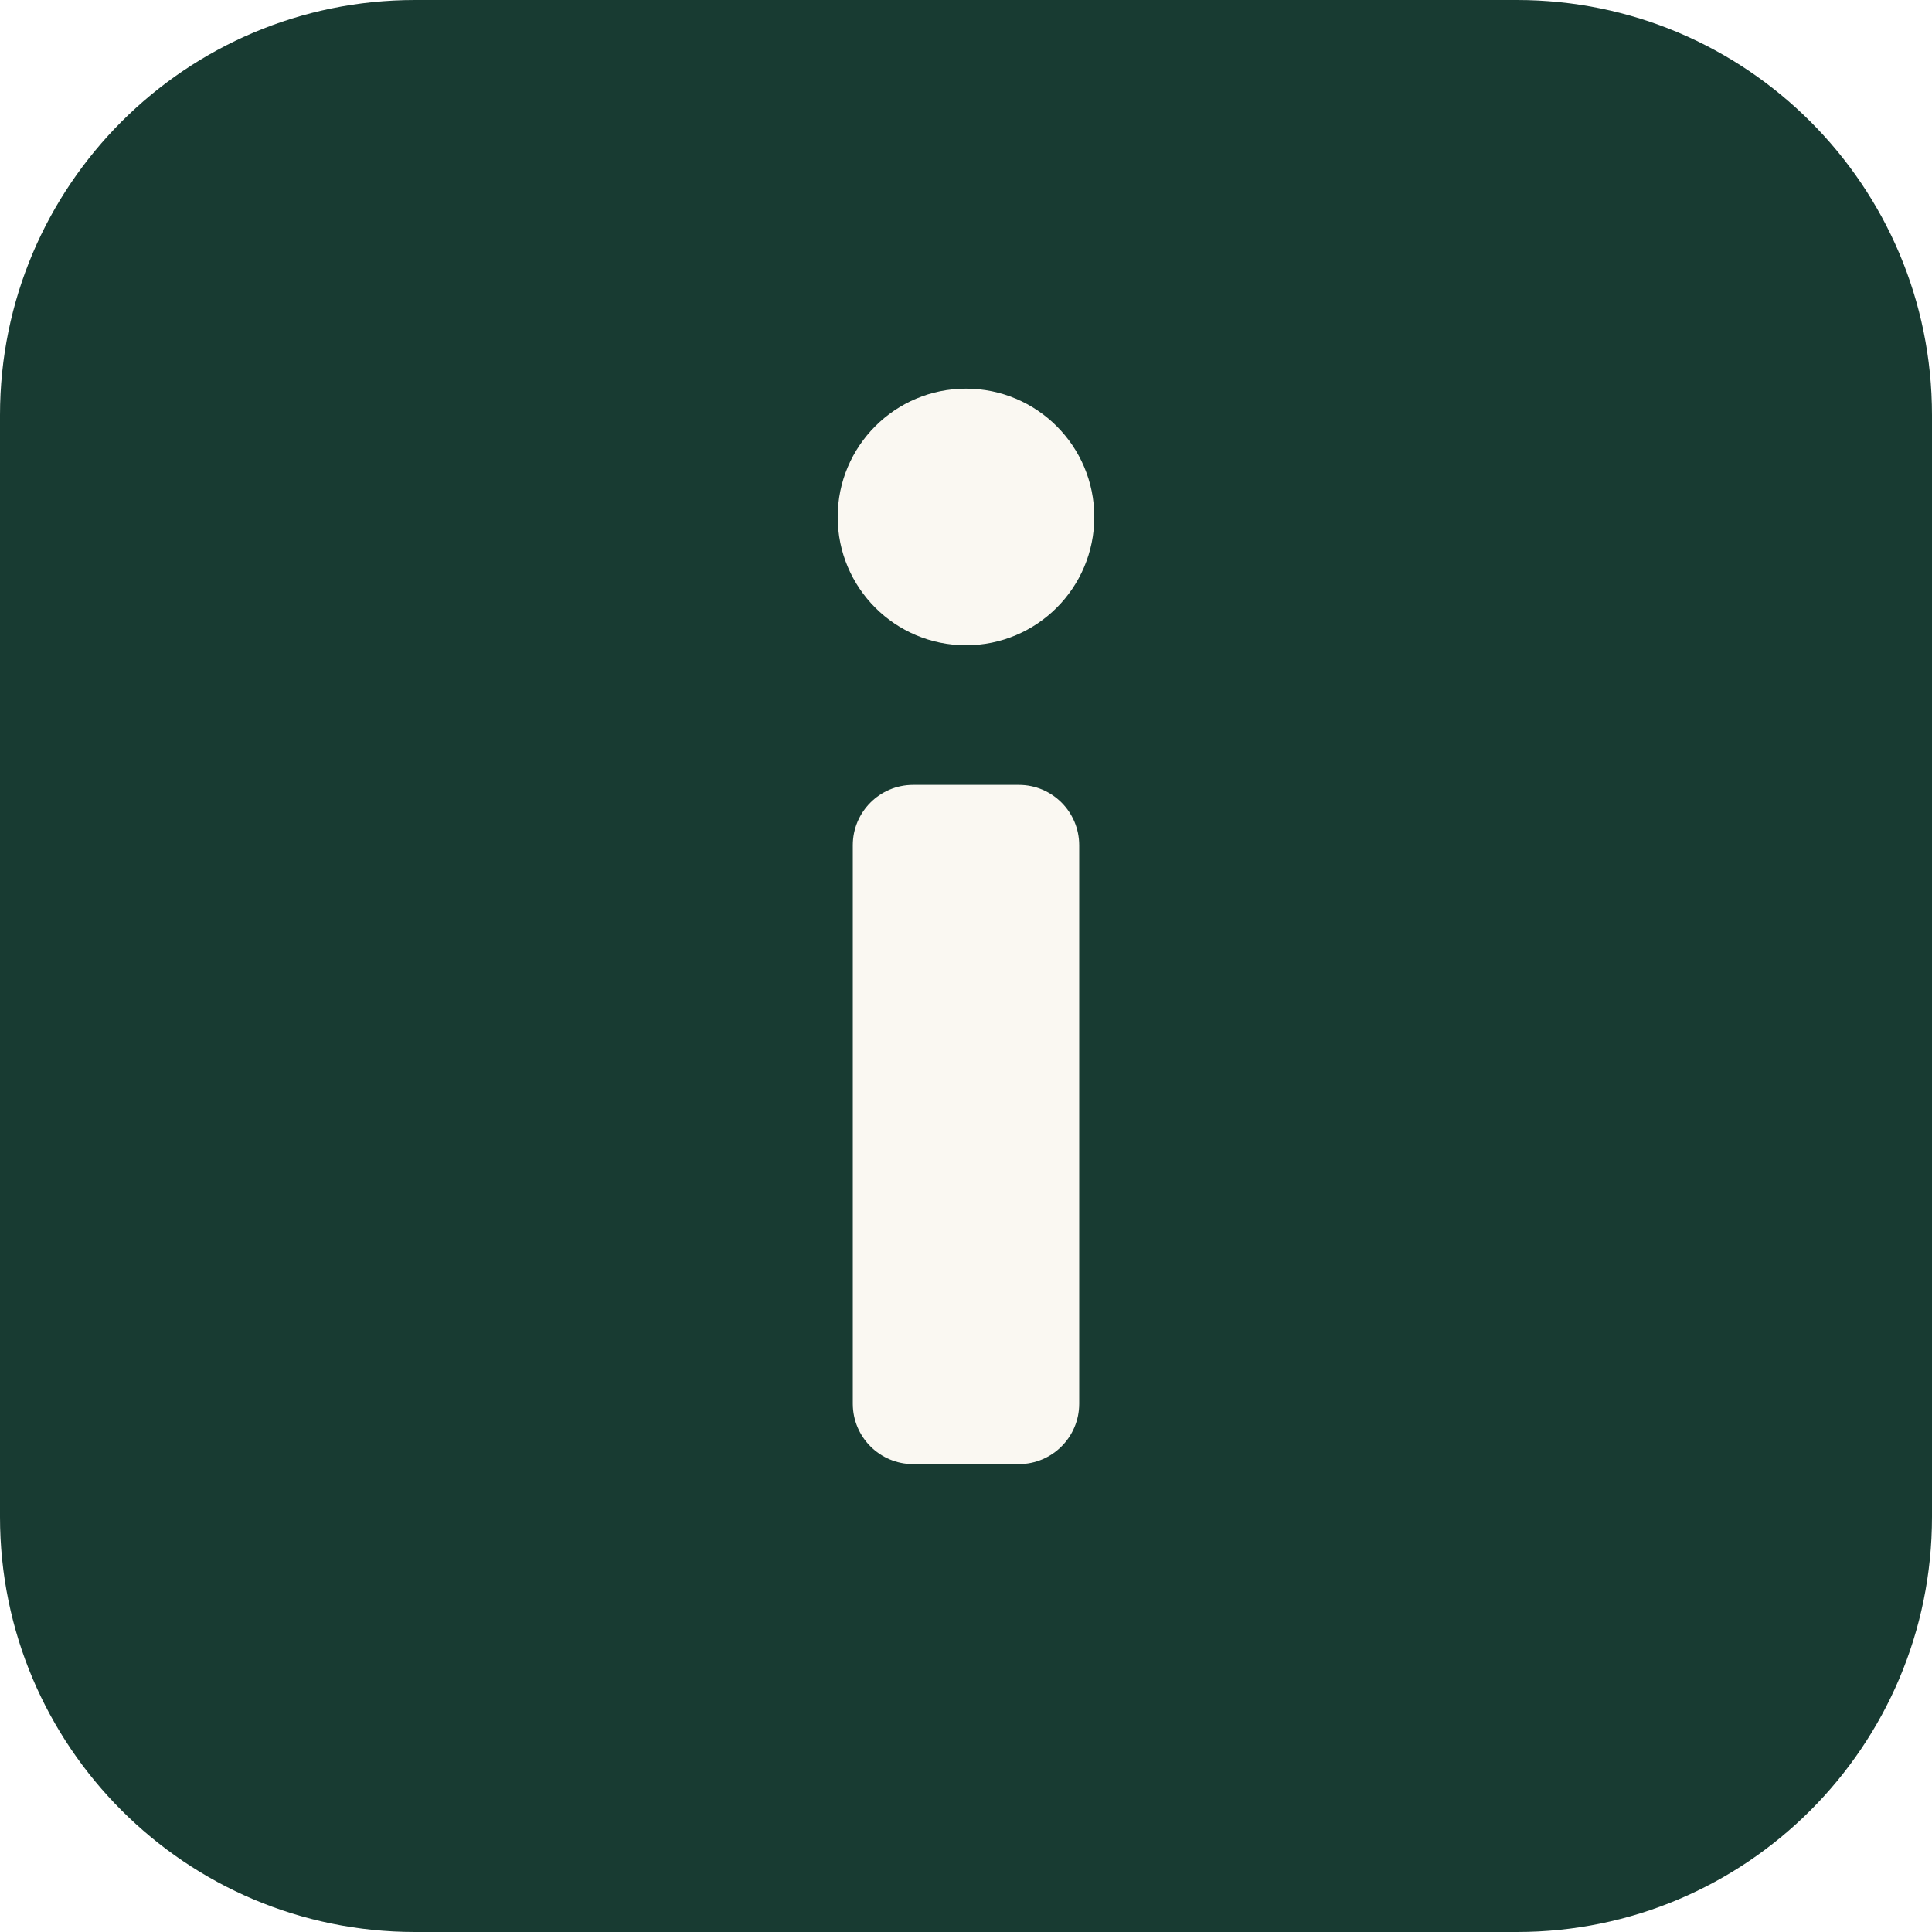
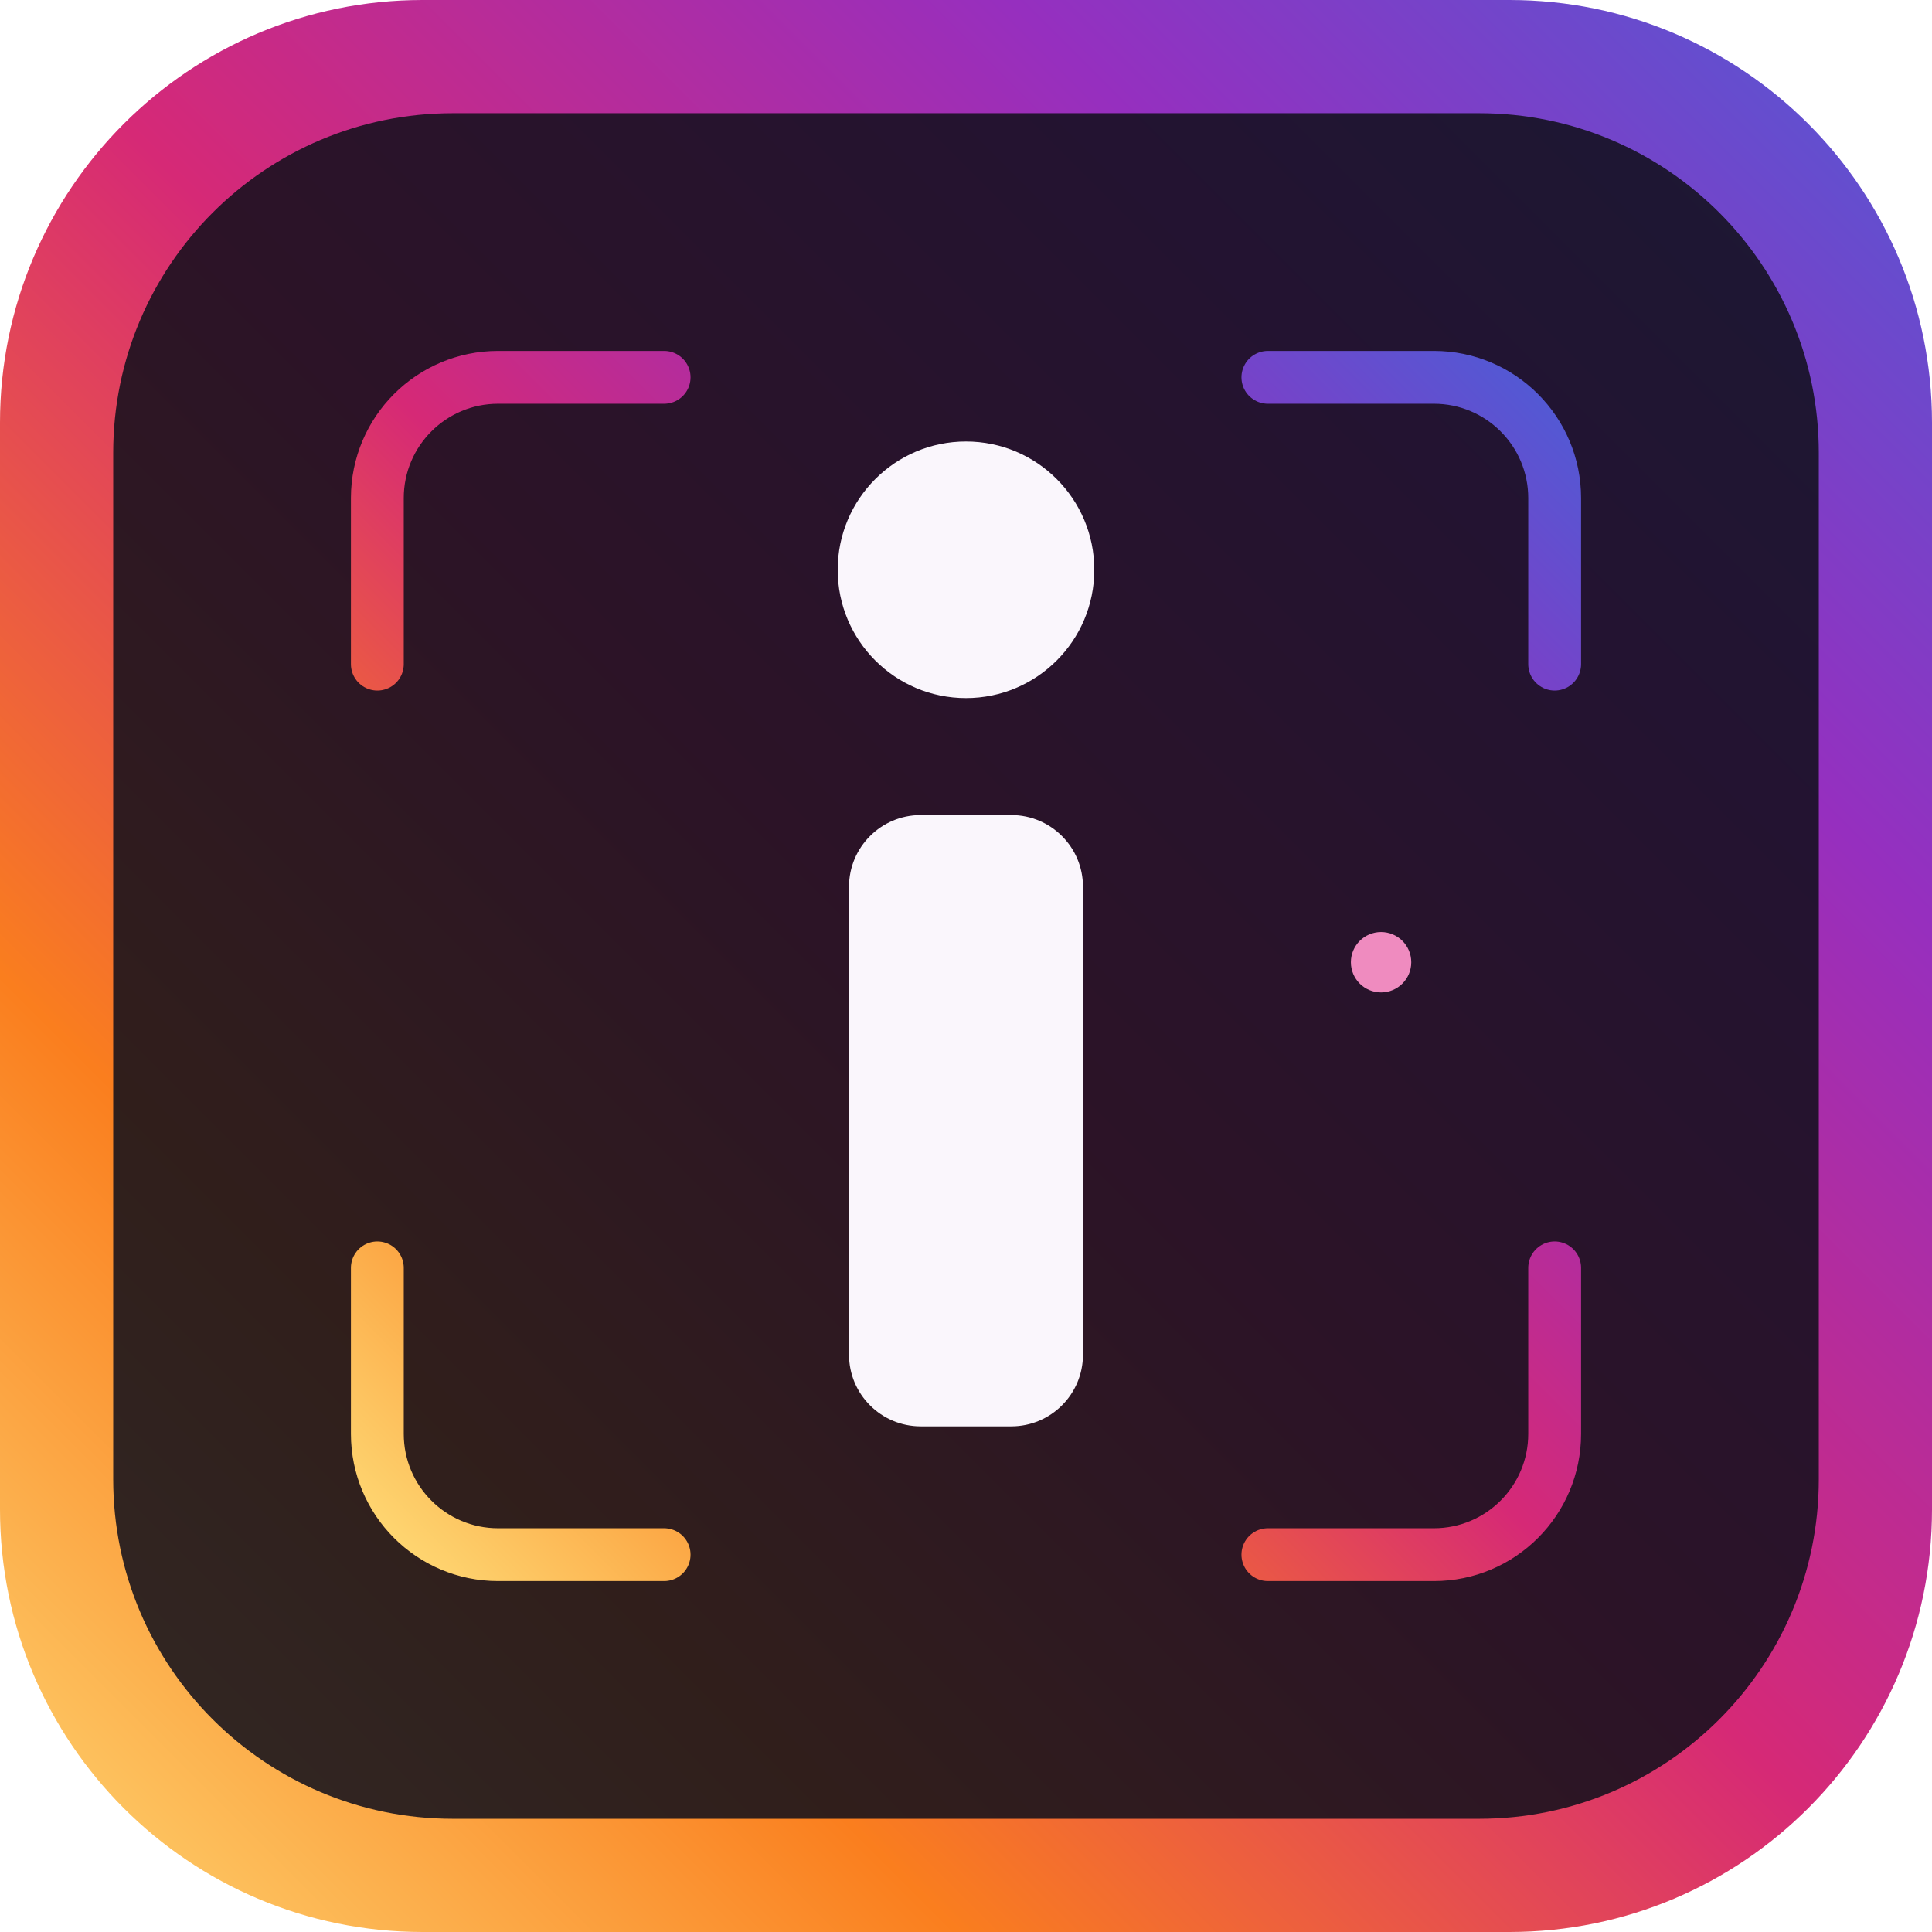
<svg xmlns="http://www.w3.org/2000/svg" width="512" height="512" viewBox="0 0 512 512">
-   <rect width="512" height="512" rx="110" fill="#183b32" />
-   <rect x="226" y="208" width="60" height="180" rx="16" fill="#faf8f2" />
-   <circle cx="256" cy="137" r="34" fill="#faf8f2" />
+   <defs>
+     <linearGradient id="brand" x1="0" y1="1" x2="1" y2="0">
+       <stop offset="0" stop-color="#feda75" />
+       <stop offset=".25" stop-color="#fa7e1e" />
+       <stop offset=".5" stop-color="#d62976" />
+       <stop offset=".76" stop-color="#962fbf" />
+       <stop offset="1" stop-color="#4f5bd5" />
+     </linearGradient>
+   </defs>
+   <rect width="512" height="512" rx="112" fill="url(#brand)" />
+   <rect x="30" y="30" width="452" height="452" rx="90" fill="#11101b" fill-opacity=".86" />
+   <path d="M100 176v-44a32 32 0 0 1 32-32h44M336 100h44a32 32 0 0 1 32 32v44M412 336v44a32 32 0 0 1-32 32h-44M176 412h-44a32 32 0 0 1-32-32v-44" fill="none" stroke="url(#brand)" stroke-width="14" stroke-linecap="round" />
+   <rect x="225" y="216" width="62" height="162" rx="19" fill="#faf6fc" />
+   <circle cx="256" cy="151" r="34" fill="#faf6fc" />
+   <circle cx="366" cy="255" r="8" fill="#ef8bbf" />
</svg>
